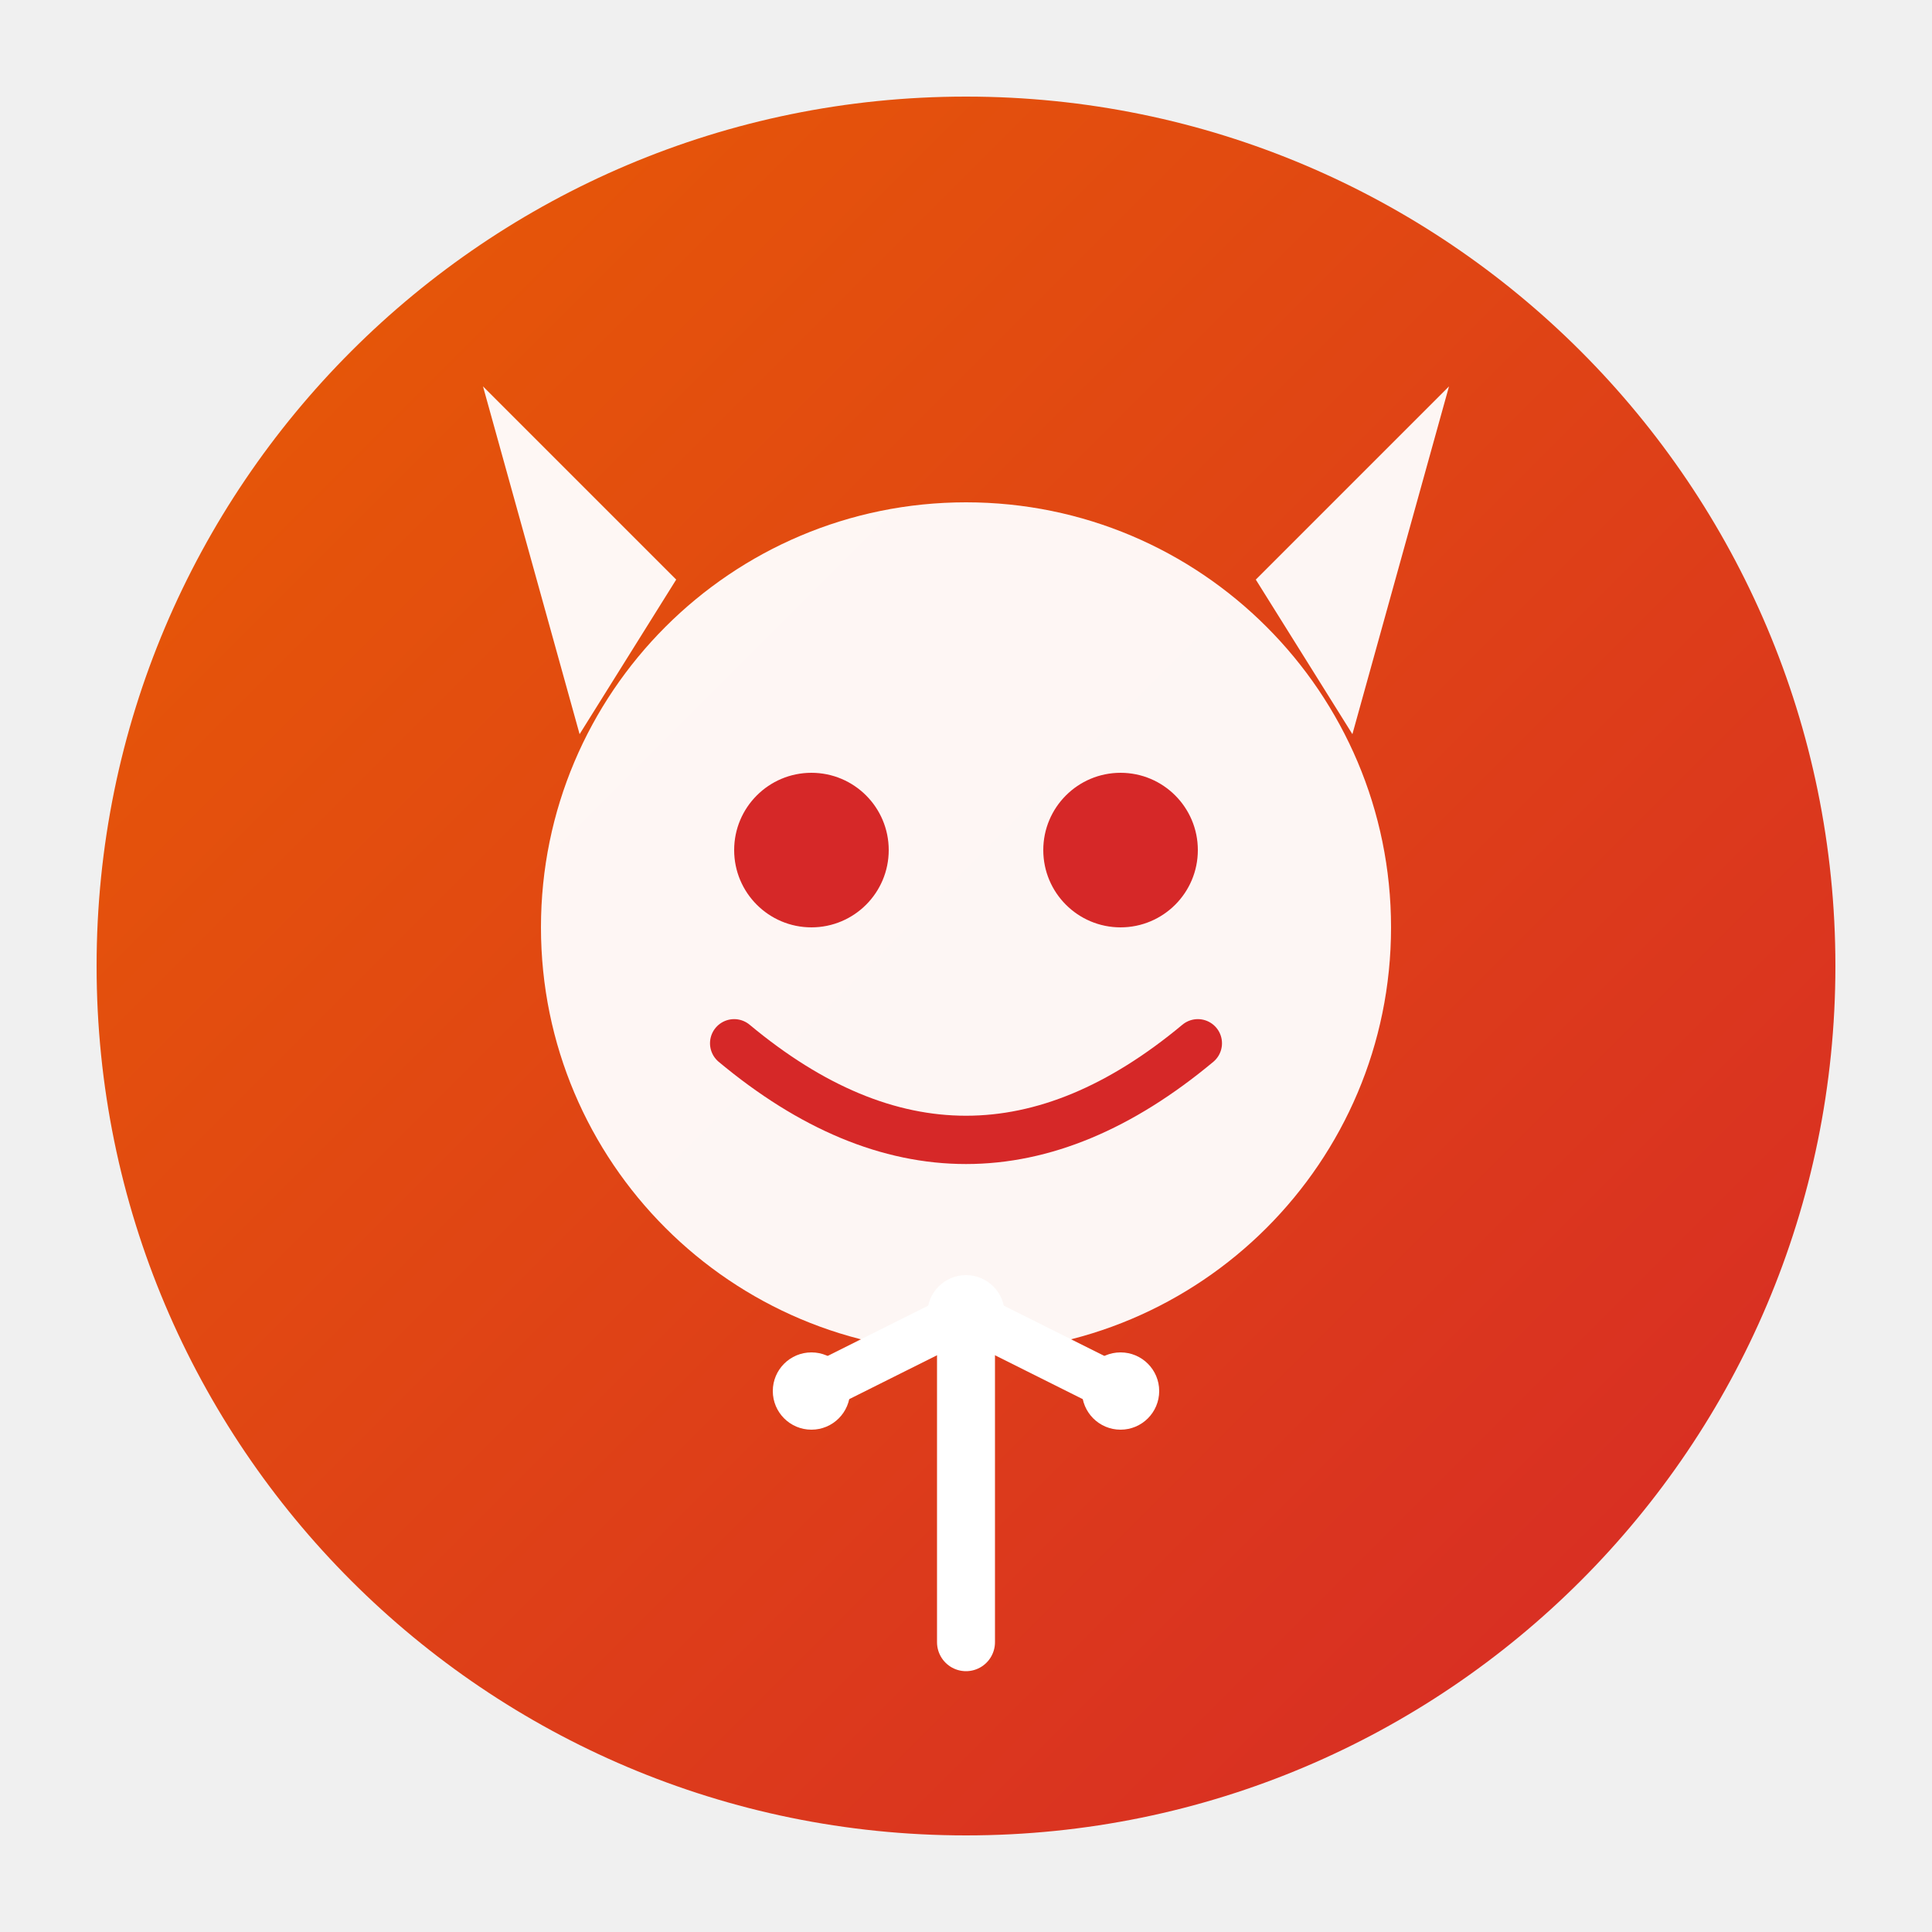
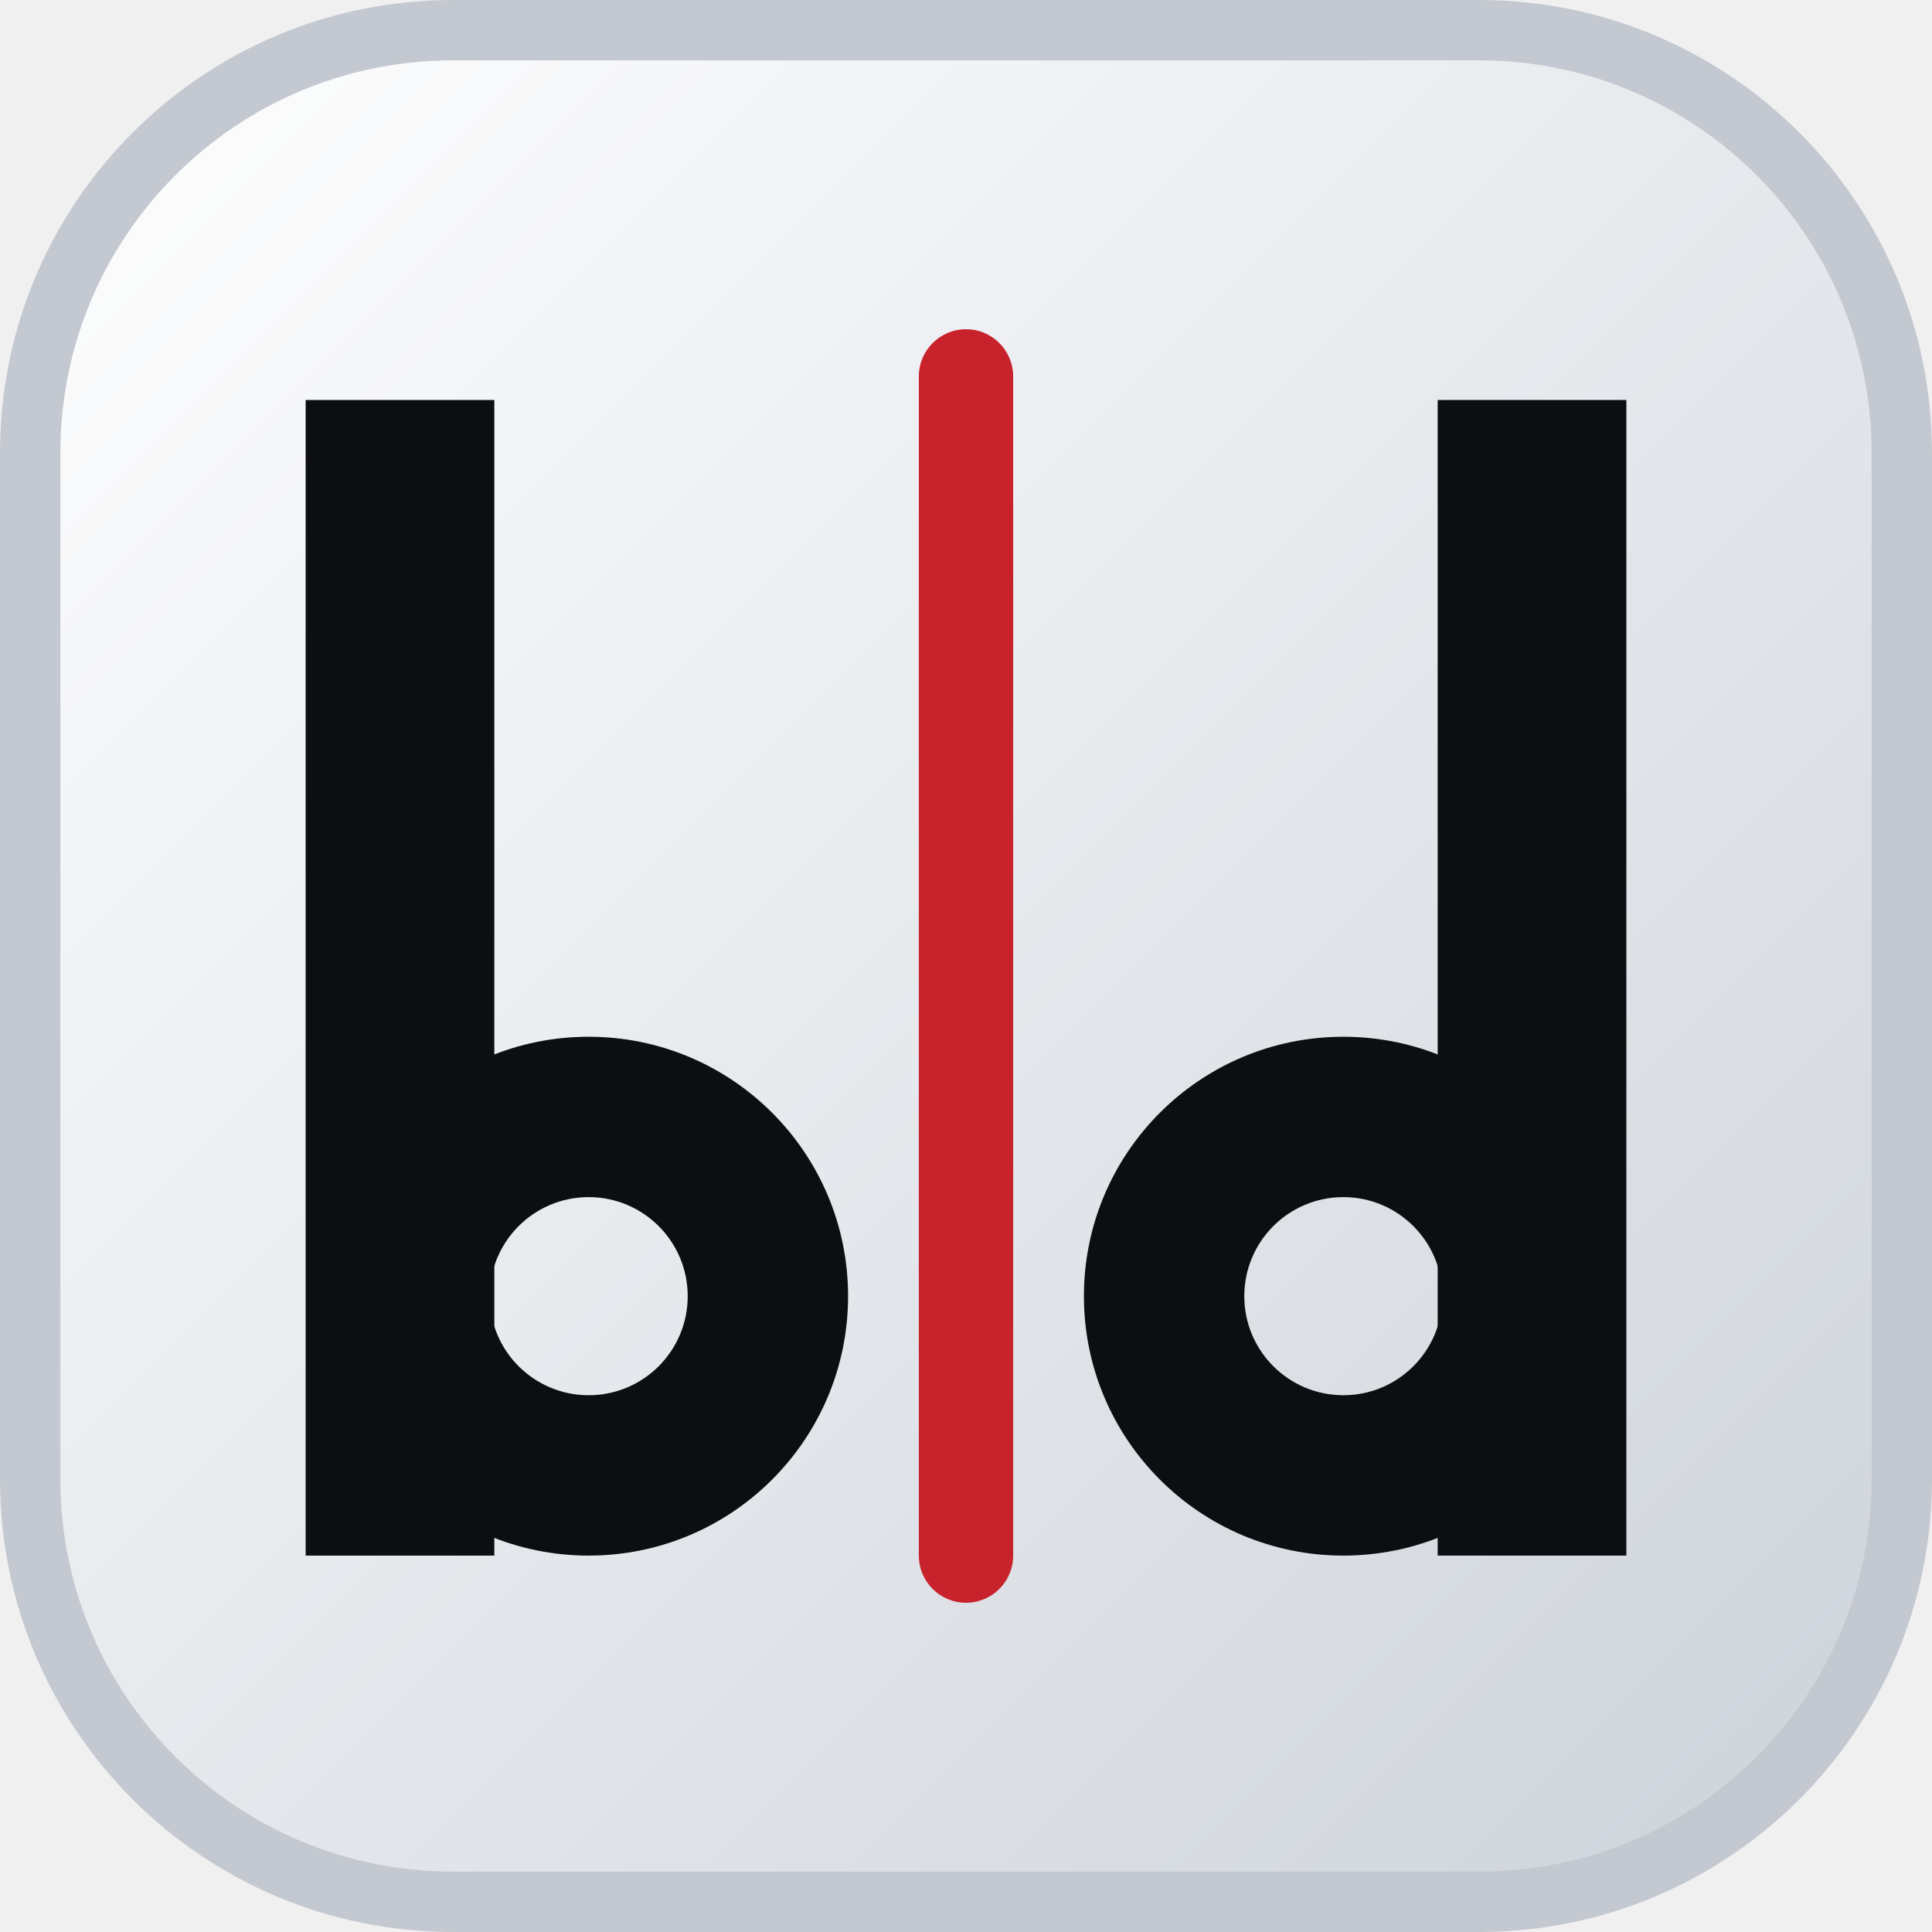
- <svg xmlns="http://www.w3.org/2000/svg" viewBox="0 0 100 100" width="32" height="32">
+ <svg xmlns="http://www.w3.org/2000/svg" viewBox="0 0 64 64">
+   <style>
+     @media (prefers-color-scheme: dark) {
+       .tile-from { stop-color: #1C1F26 }
+       .tile-to { stop-color: #07080B }
+       .edge { stroke: #2C313A }
+       .glyph { fill: #EDEFF3 }
+       .axis { fill: #FF5A60 }
+     }
+   </style>
  <defs>
-     <linearGradient id="grad" x1="0%" y1="0%" x2="100%" y2="100%">
-       <stop offset="0%" style="stop-color:#E85D04" />
-       <stop offset="100%" style="stop-color:#D62828" />
+     <linearGradient id="tile" x1="0" y1="0" x2="1" y2="1">
+       <stop class="tile-from" offset="0" stop-color="#FFFFFF" />
+       <stop class="tile-to" offset="1" stop-color="#CDD2DA" />
    </linearGradient>
+     <g id="b">
+       <rect x="4" y="8" width="8" height="49" />
+       <path fill-rule="evenodd" d="M5 46a11 11 0 1 0 22 0a11 11 0 1 0-22 0ZM11.8 46a4.2 4.2 0 1 0 8.4 0a4.2 4.2 0 1 0-8.4 0Z" />
+     </g>
  </defs>
-   <circle cx="50" cy="50" r="45" fill="url(#grad)" />
-   <path d="M30 38 L25 20 L35 30 Z" fill="white" opacity="0.95" />
-   <path d="M70 38 L75 20 L65 30 Z" fill="white" opacity="0.95" />
-   <circle cx="50" cy="48" r="22" fill="white" opacity="0.95" />
-   <circle cx="42" cy="44" r="4" fill="#D62828" />
-   <circle cx="58" cy="44" r="4" fill="#D62828" />
-   <path d="M38 54 Q50 64 62 54" stroke="#D62828" stroke-width="2.5" fill="none" stroke-linecap="round" />
-   <line x1="50" y1="68" x2="50" y2="85" stroke="white" stroke-width="3" stroke-linecap="round" />
-   <path d="M42 72 L50 68 L58 72" stroke="white" stroke-width="2.5" fill="none" stroke-linecap="round" />
-   <circle cx="42" cy="72" r="2" fill="white" />
-   <circle cx="58" cy="72" r="2" fill="white" />
-   <circle cx="50" cy="68" r="2" fill="white" />
+   <rect class="edge" x="1" y="1" width="62" height="62" rx="14" fill="url(#tile)" stroke="#C4C9D1" stroke-width="2" />
+   <g transform="translate(7 7) scale(.78125)">
+     <use class="glyph" href="#b" fill="#0C0E12" />
+     <use class="glyph" href="#b" fill="#0C0E12" transform="translate(64 0) scale(-1 1)" />
+     <rect class="axis" x="30" y="5" width="4" height="54" rx="2" fill="#C8232C" />
+   </g>
</svg>
